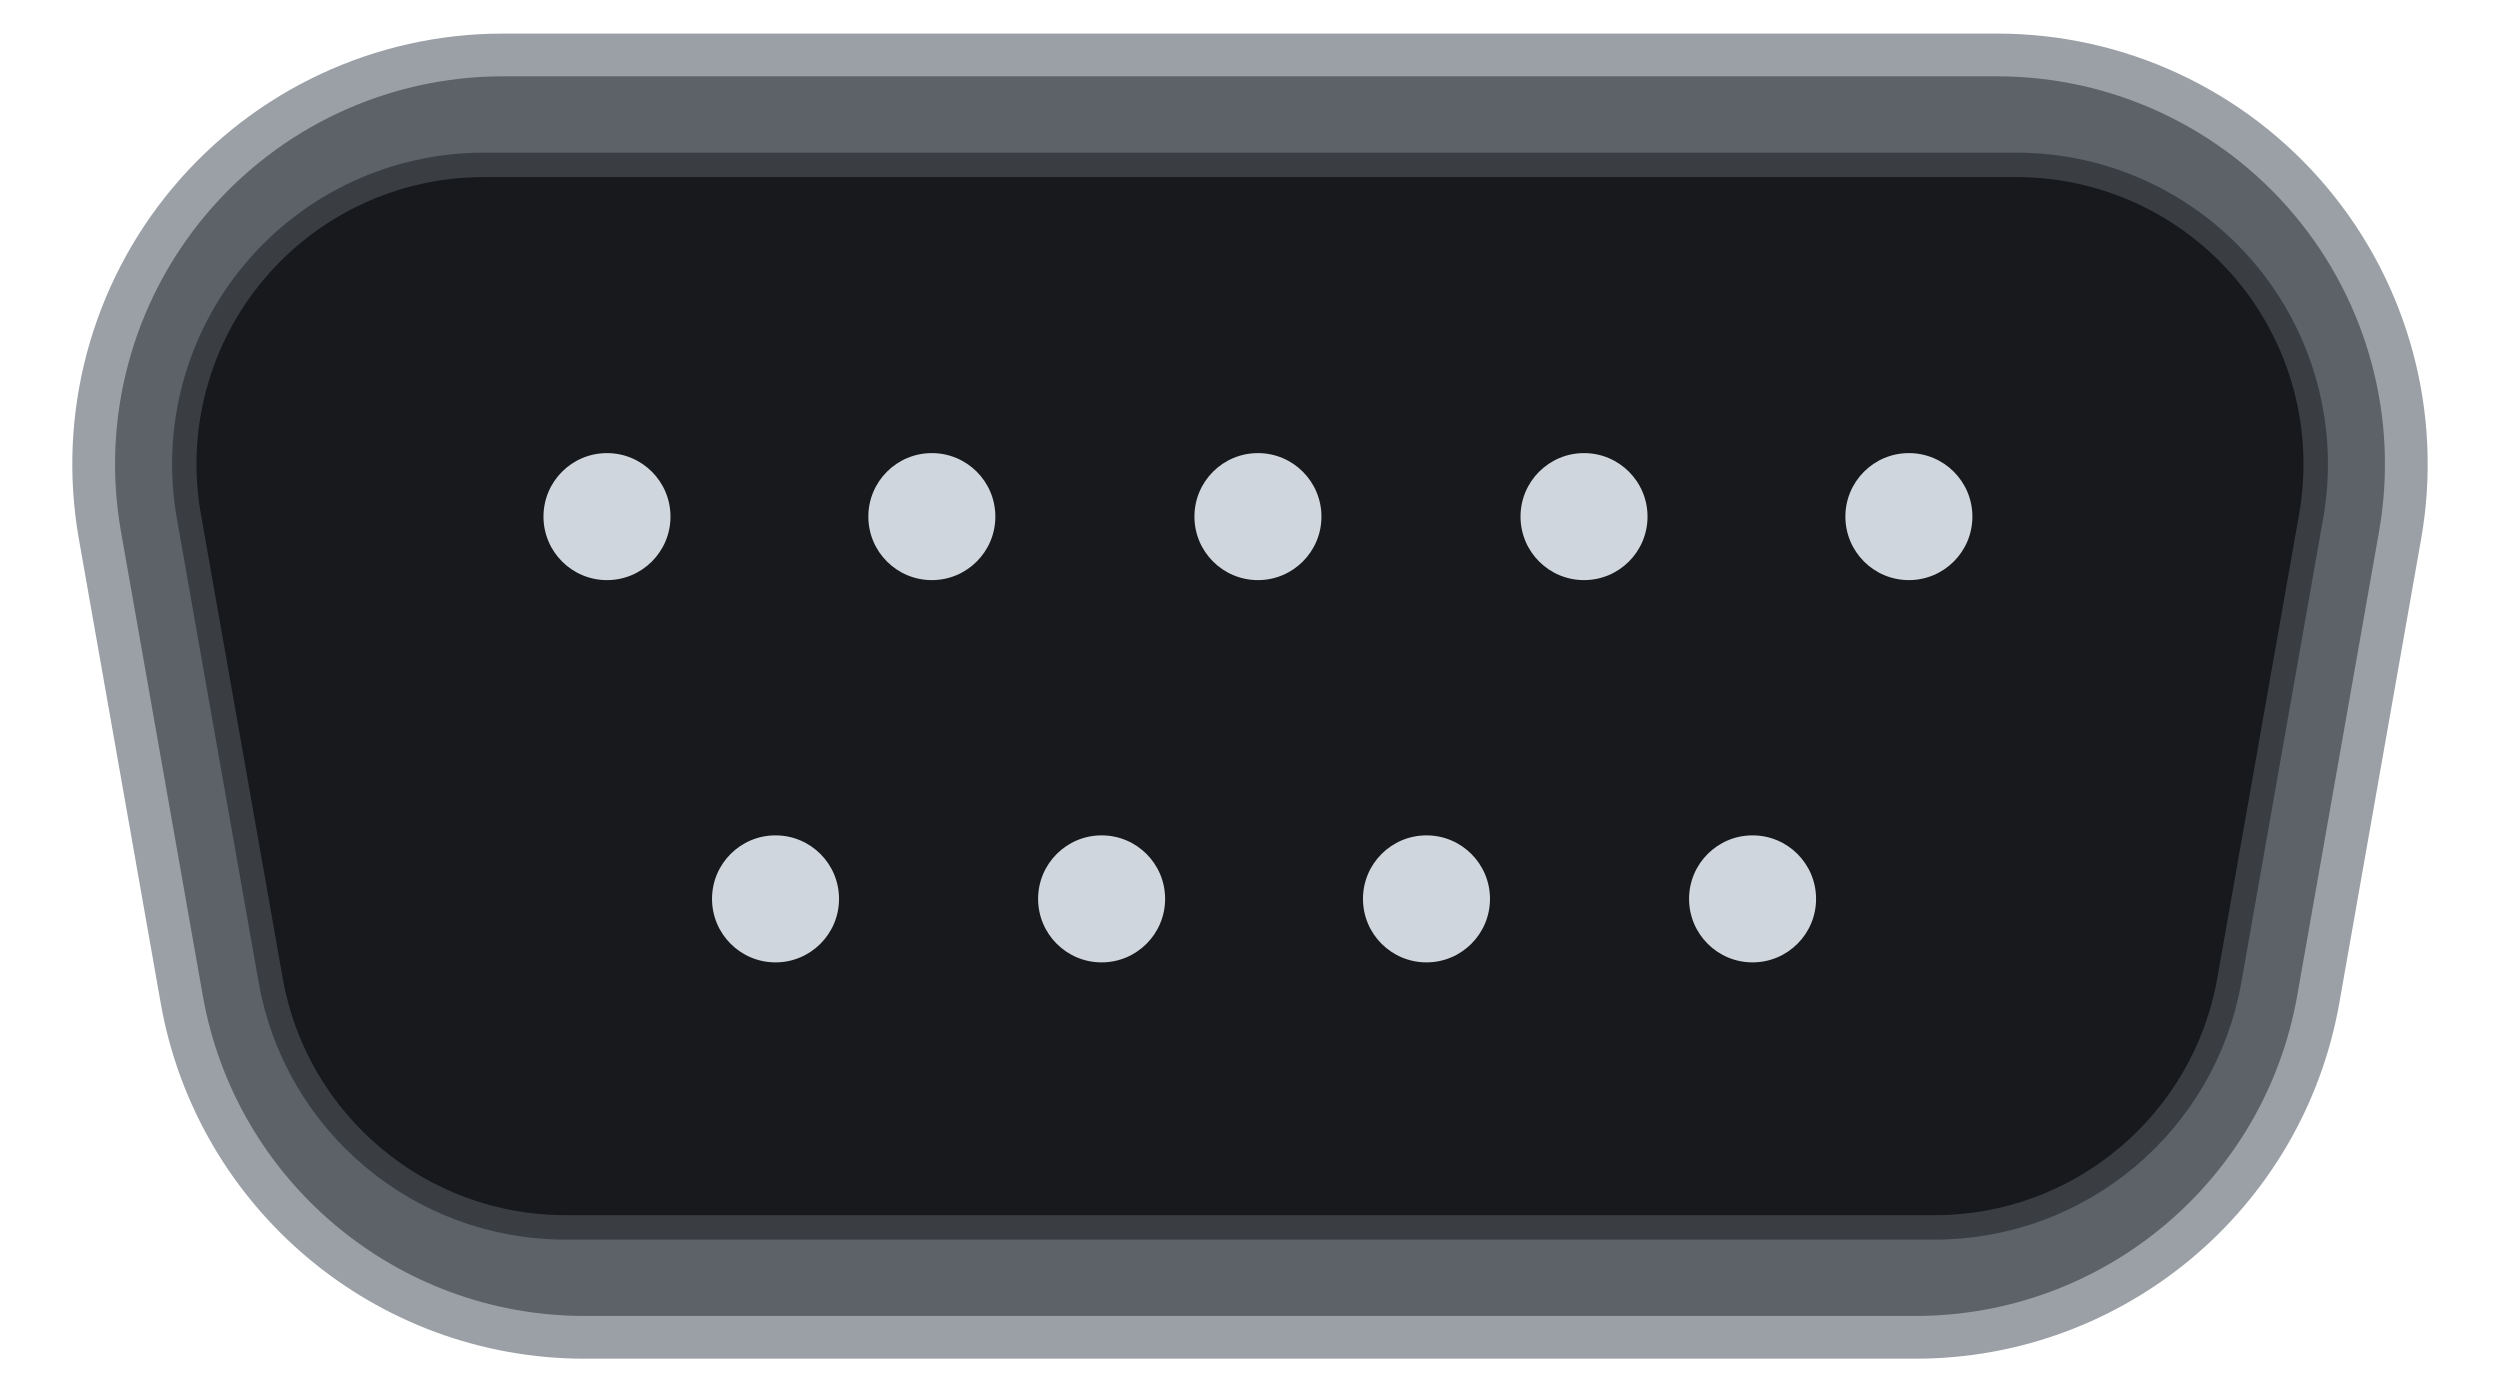
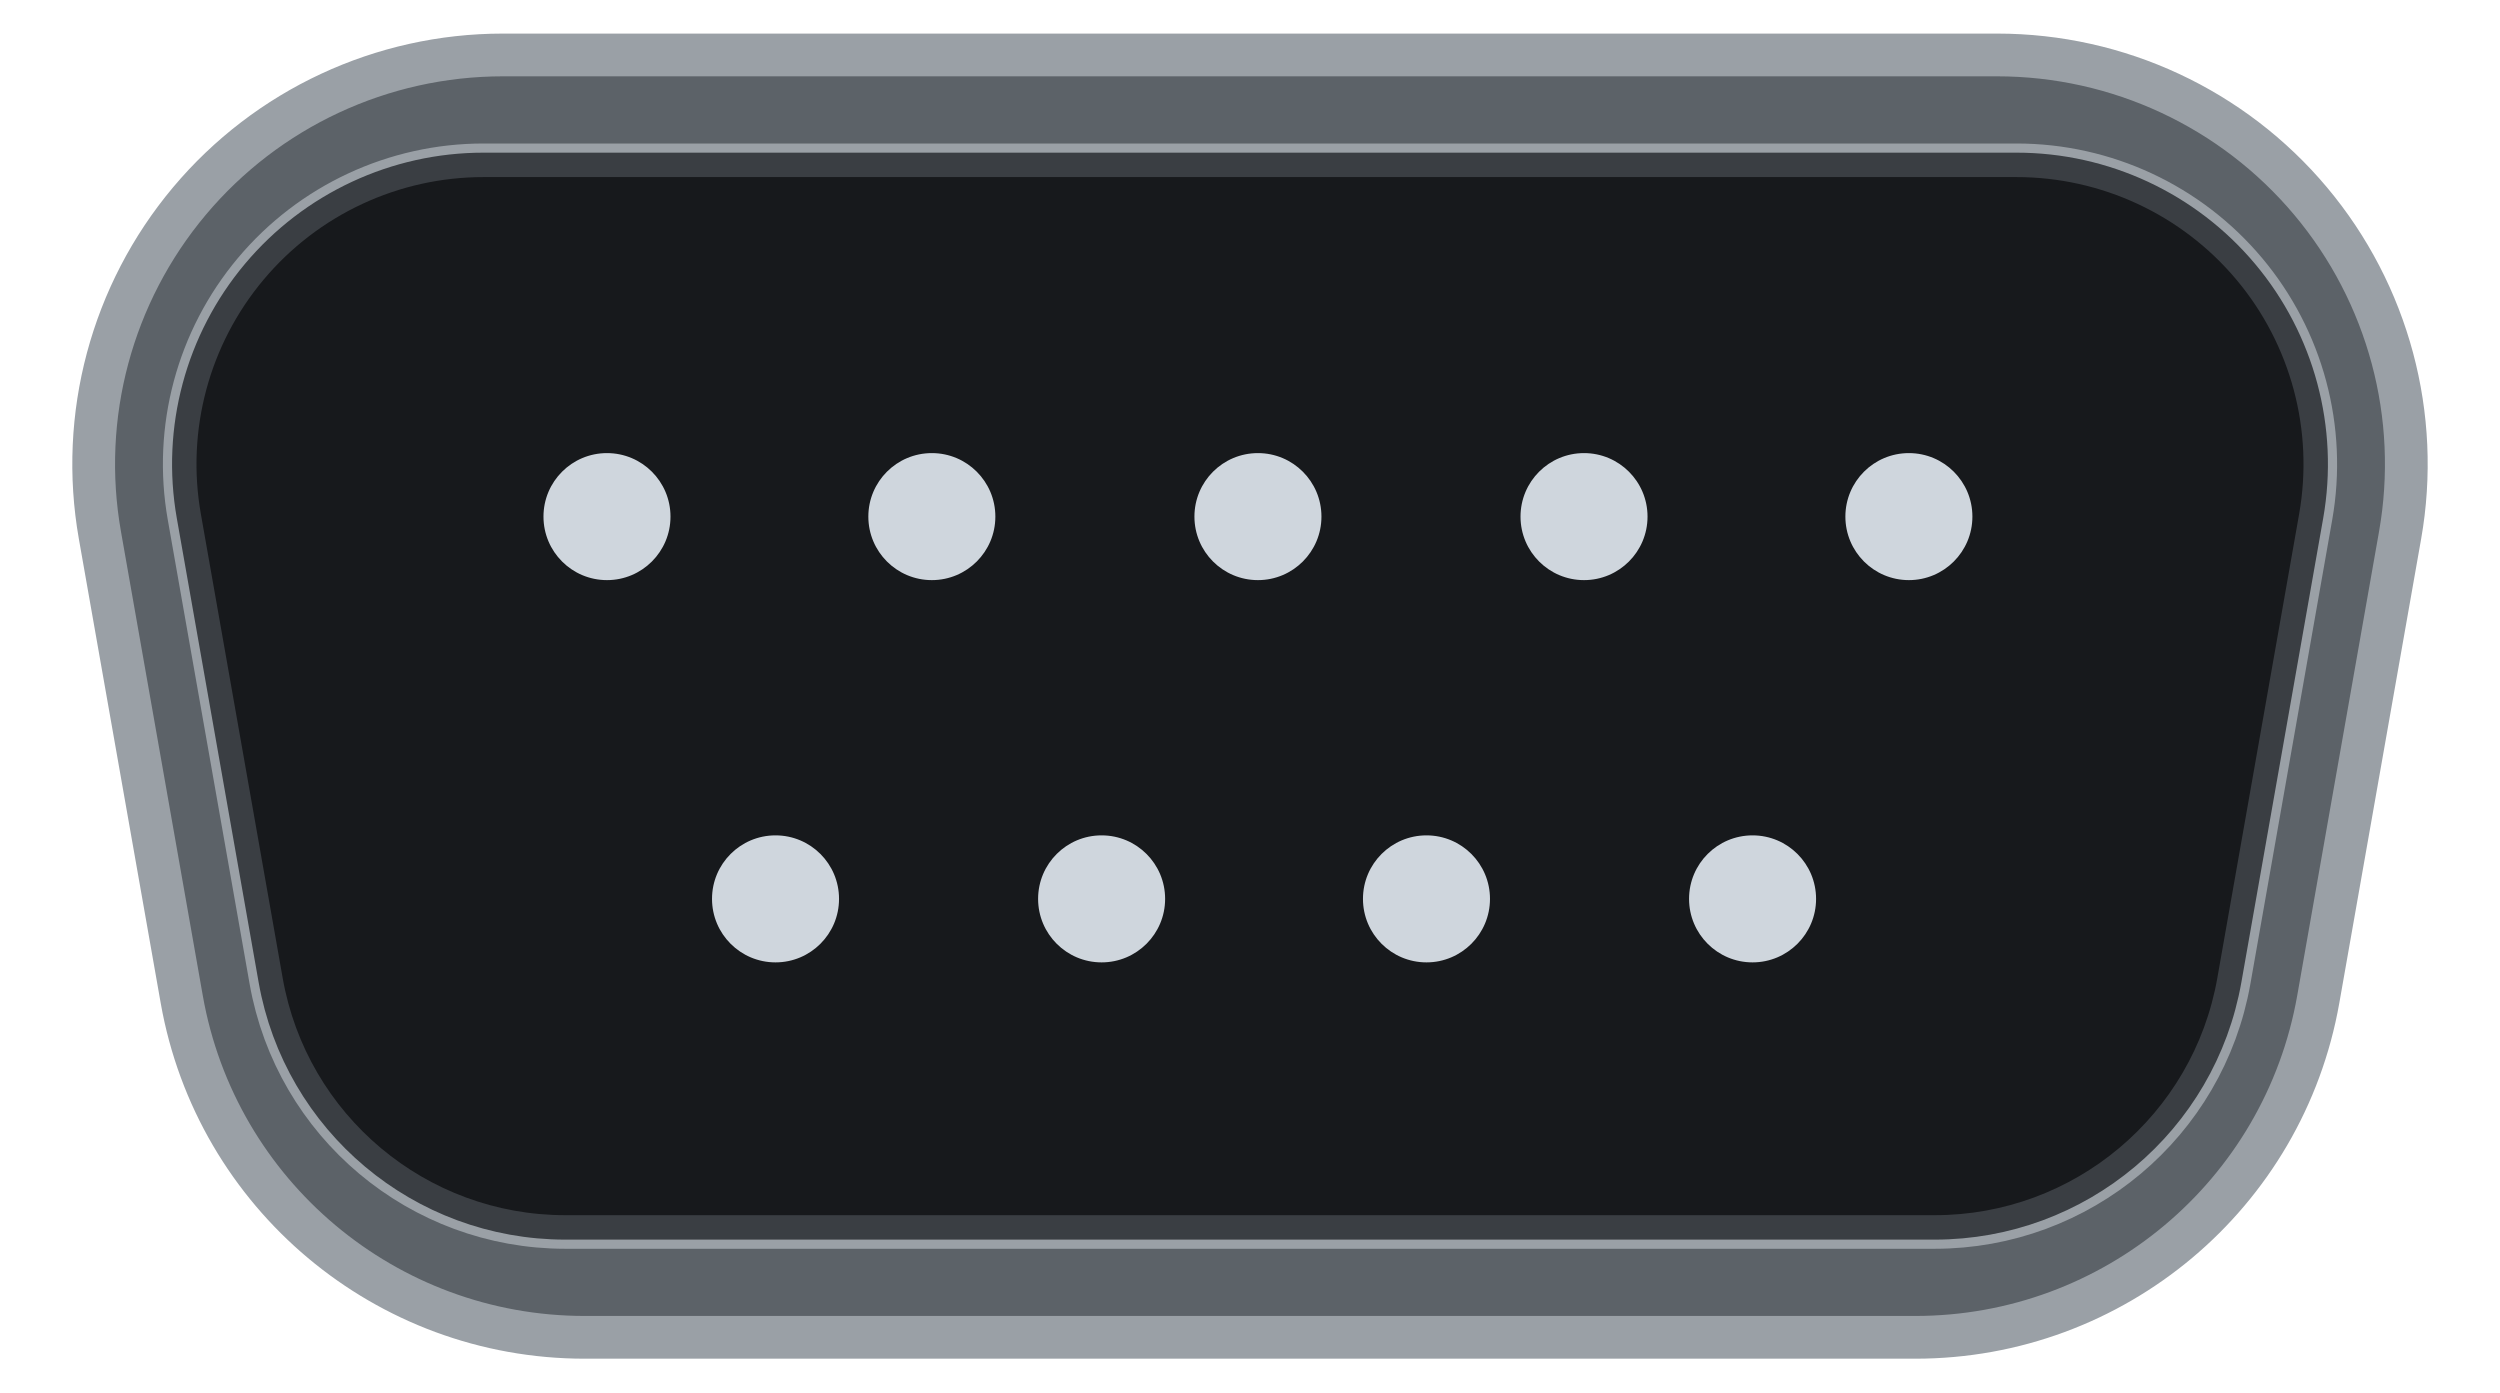
<svg xmlns="http://www.w3.org/2000/svg" width="20.47mm" height="11.4mm" viewBox="0 0 20.47 11.4">
-   <path id="opening" d="M0.818 4.382 A3.350 3.350 0 0 1 4.117 0.450 L16.353 0.450 A3.350 3.350 0 0 1 19.652 4.382 L18.982 8.182 A3.350 3.350 0 0 1 15.683 10.950 L4.787 10.950 A3.350 3.350 0 0 1 1.488 8.182 Z" fill="#5c6268" stroke="#9aa0a6" stroke-width="0.35" />
+   <path id="opening" fill-rule="evenodd" d="M0.818 4.382 A3.350 3.350 0 0 1 4.117 0.450 L16.353 0.450 A3.350 3.350 0 0 1 19.652 4.382 L18.982 8.182 A3.350 3.350 0 0 1 15.683 10.950 L4.787 10.950 A3.350 3.350 0 0 1 1.488 8.182 Z M1.546 4.225 A2.450 2.450 0 0 1 3.959 1.350 L16.511 1.350 A2.450 2.450 0 0 1 18.924 4.225 L18.254 8.025 A2.450 2.450 0 0 1 15.841 10.050 L4.629 10.050 A2.450 2.450 0 0 1 2.216 8.025 Z" fill="#5c6268" stroke="#9aa0a6" stroke-width="0.35" />
  <path id="insert" d="M1.546 4.225 A2.450 2.450 0 0 1 3.959 1.350 L16.511 1.350 A2.450 2.450 0 0 1 18.924 4.225 L18.254 8.025 A2.450 2.450 0 0 1 15.841 10.050 L4.629 10.050 A2.450 2.450 0 0 1 2.216 8.025 Z" fill="#17191c" stroke="#3a3e43" stroke-width="0.2" />
-   <g id="pins" fill="#cfd6dd">
-     <circle cx="4.97" cy="4.23" r="0.52" />
-     <circle cx="7.63" cy="4.23" r="0.52" />
-     <circle cx="10.30" cy="4.23" r="0.52" />
-     <circle cx="12.97" cy="4.23" r="0.52" />
-     <circle cx="15.63" cy="4.23" r="0.52" />
-     <circle cx="6.35" cy="7.36" r="0.52" />
-     <circle cx="9.02" cy="7.36" r="0.52" />
-     <circle cx="11.68" cy="7.36" r="0.52" />
-     <circle cx="14.35" cy="7.36" r="0.52" />
-   </g>
+   <circle id="pin-1" cx="4.97" cy="4.23" r="0.52" fill="#cfd6dd" />
+   <circle id="pin-2" cx="7.63" cy="4.23" r="0.52" fill="#cfd6dd" />
+   <circle id="pin-3" cx="10.3" cy="4.23" r="0.52" fill="#cfd6dd" />
+   <circle id="pin-4" cx="12.97" cy="4.23" r="0.52" fill="#cfd6dd" />
+   <circle id="pin-5" cx="15.63" cy="4.23" r="0.52" fill="#cfd6dd" />
+   <circle id="pin-6" cx="6.35" cy="7.36" r="0.52" fill="#cfd6dd" />
+   <circle id="pin-7" cx="9.02" cy="7.36" r="0.52" fill="#cfd6dd" />
+   <circle id="pin-8" cx="11.68" cy="7.36" r="0.52" fill="#cfd6dd" />
+   <circle id="pin-9" cx="14.35" cy="7.36" r="0.52" fill="#cfd6dd" />
</svg>
